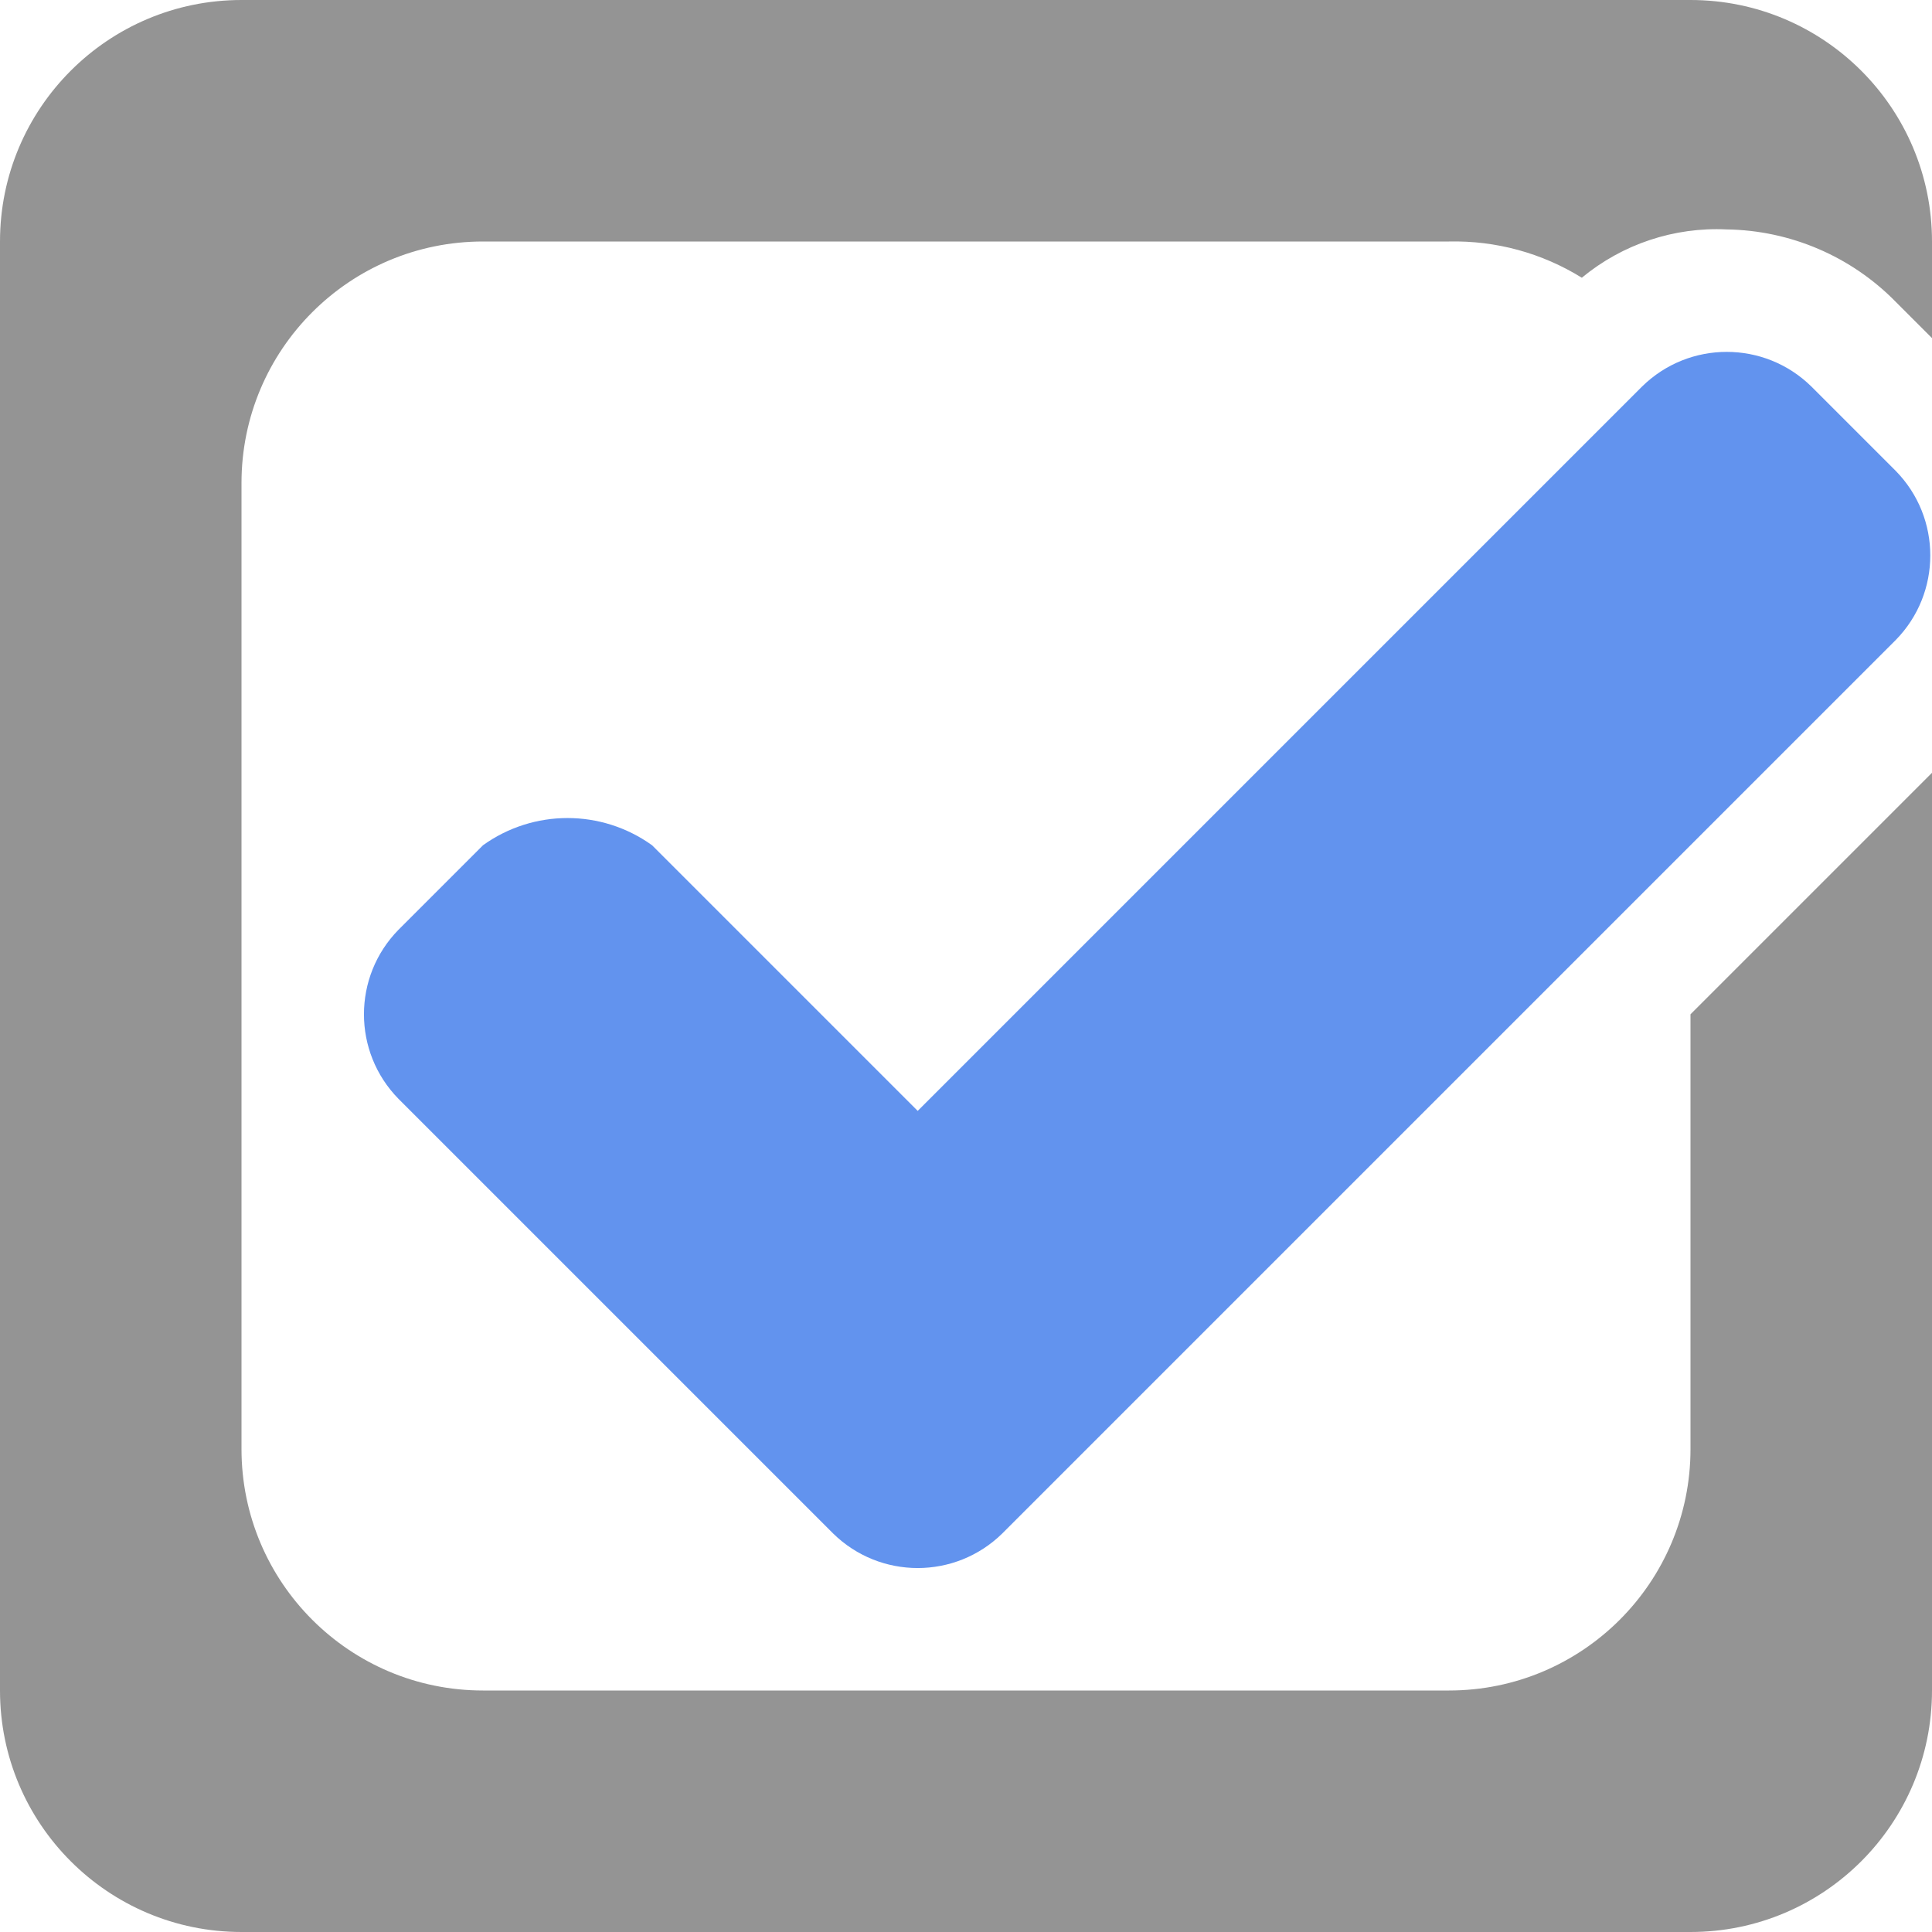
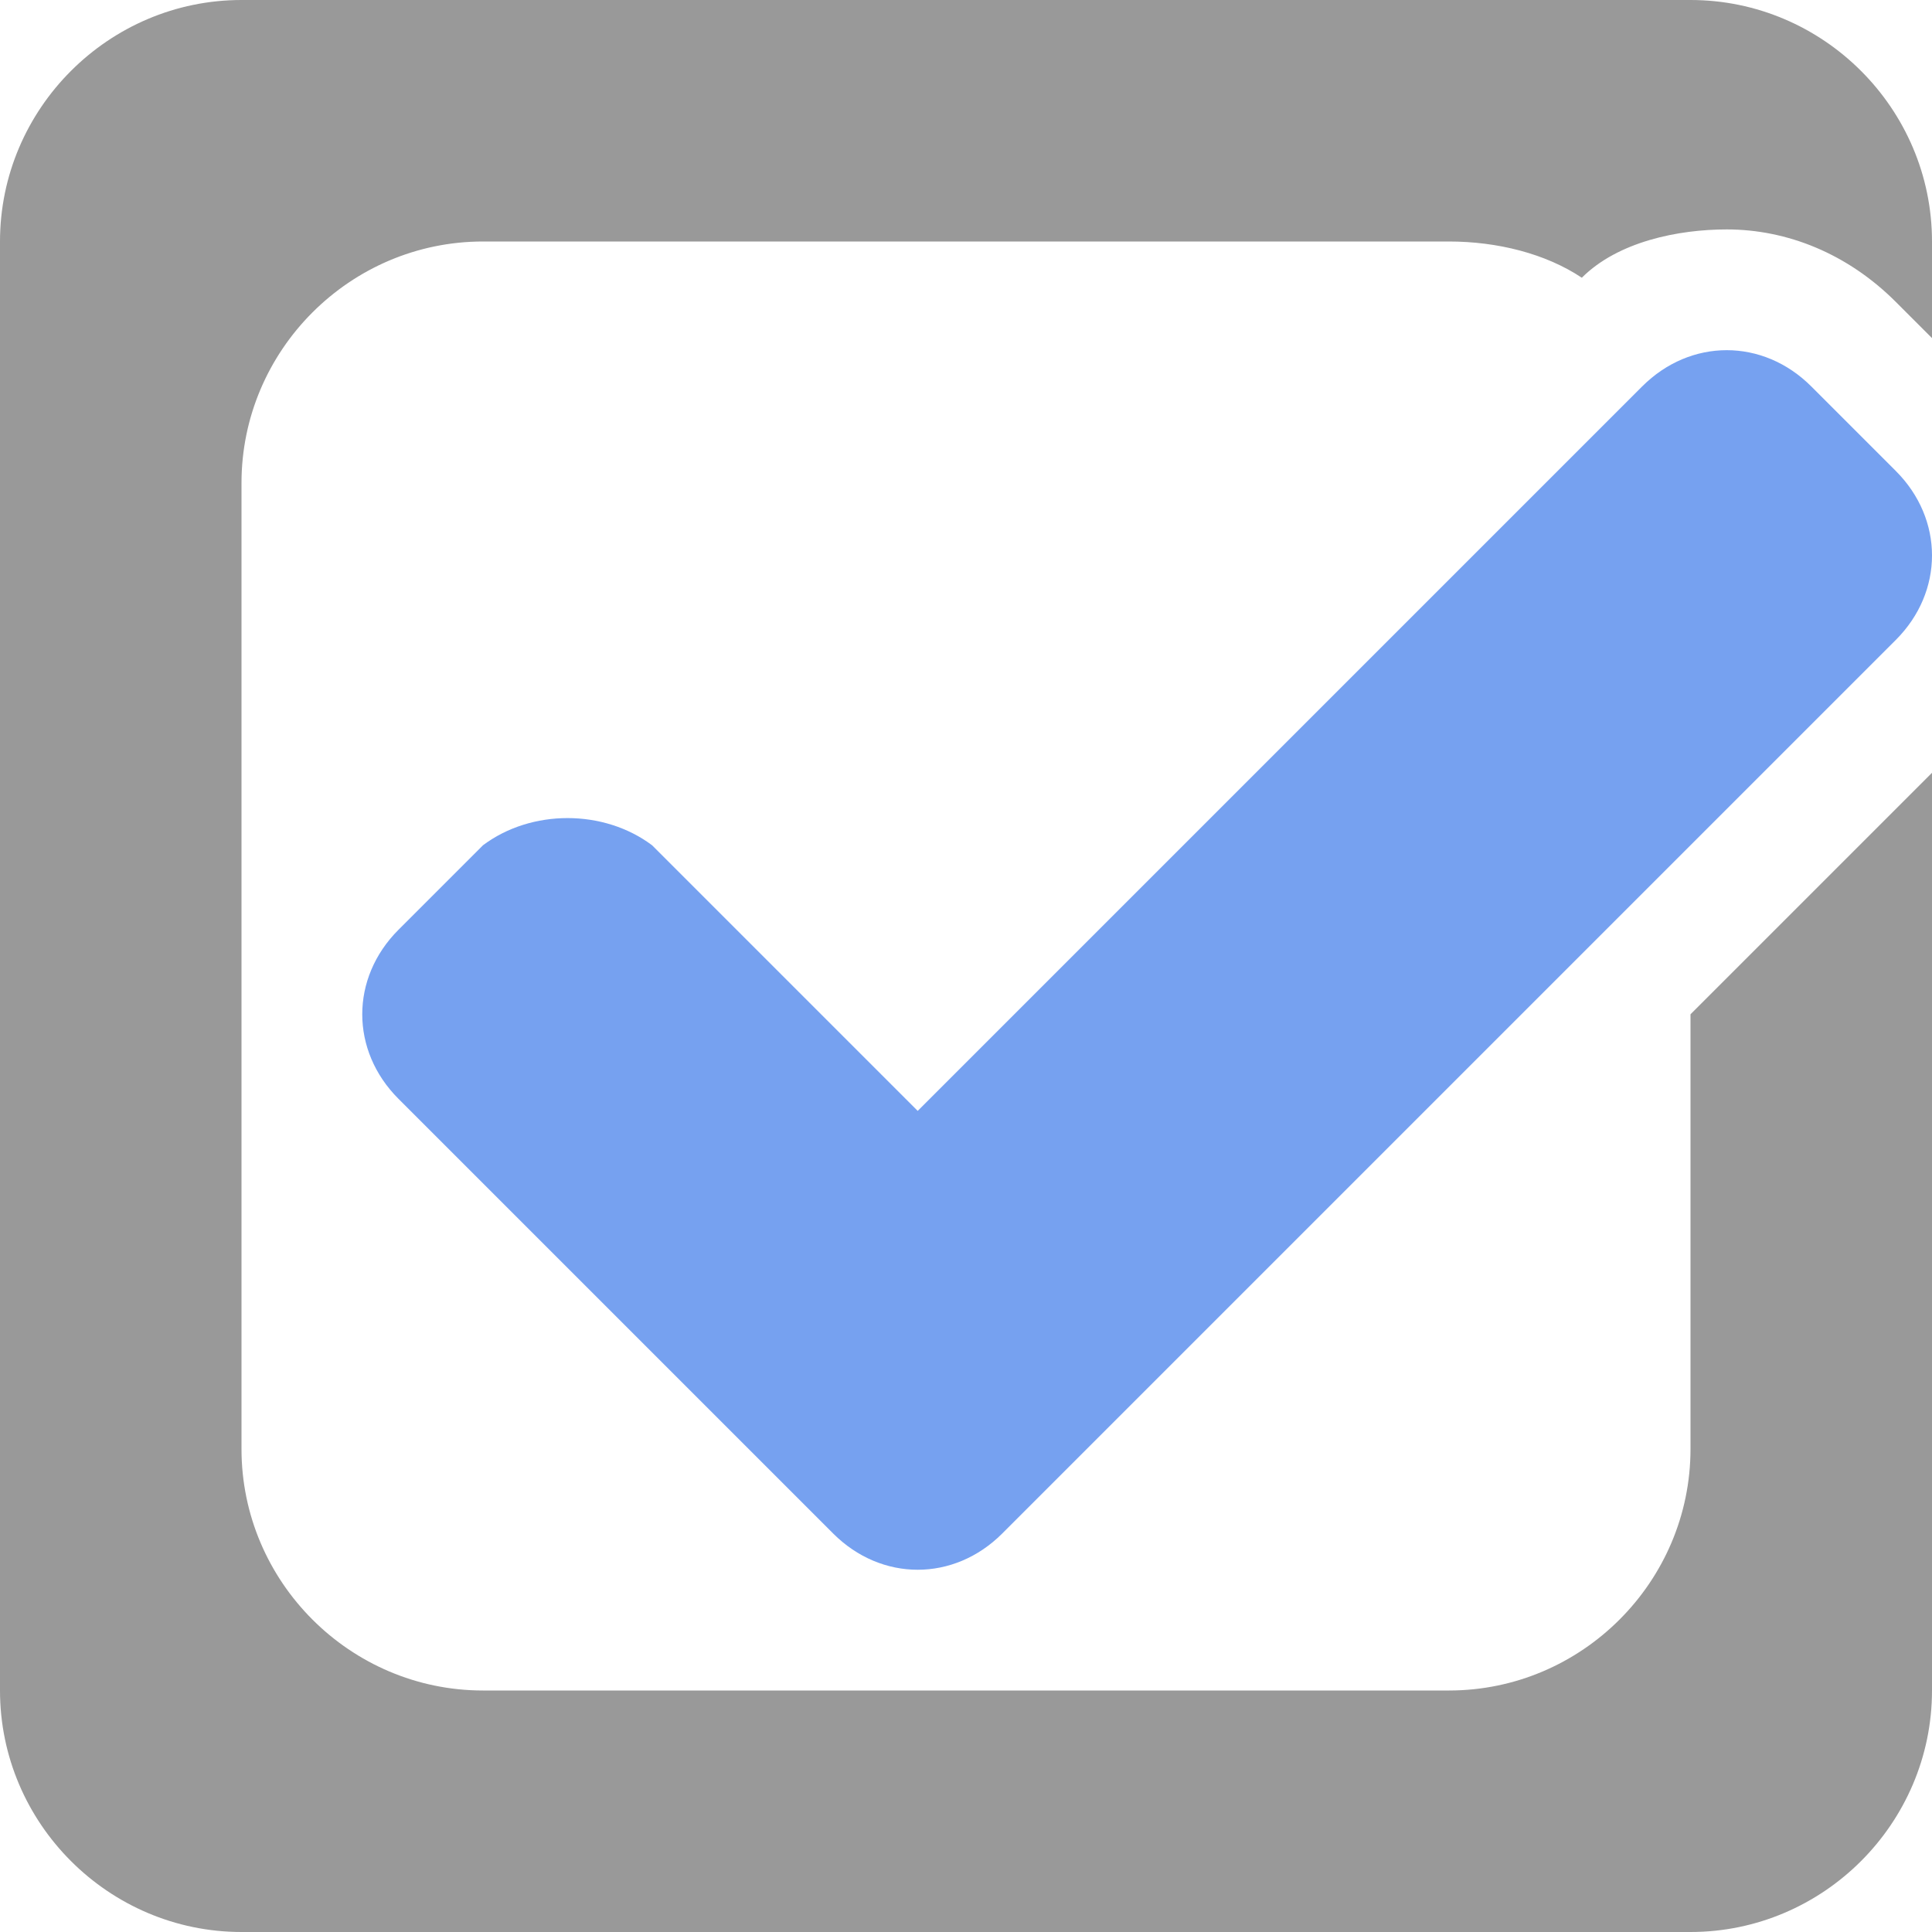
- <svg xmlns="http://www.w3.org/2000/svg" viewBox="0 0 16 16" preserveAspectRatio="xMinYMid meet">
-   <path d="M14,8.4V12a2,2,0,0,1-2,2H4a2,2,0,0,1-2-2V4A2,2,0,0,1,4,2h8a2,2,0,0,1,1.1.3,1.75,1.75,0,0,1,1.2-.4,2,2,0,0,1,1.4.6l.3.3V2a2,2,0,0,0-2-2H2A2,2,0,0,0,0,2V14a2,2,0,0,0,2,2H14a2,2,0,0,0,2-2V6.4Z" fill="#949494" />
-   <path d="M15.7,3.9,15,3.2a1,1,0,0,0-1.4,0l-6,6L5.4,7A1.2,1.2,0,0,0,4,7l-.7.7a1,1,0,0,0,0,1.4l3.6,3.6a1,1,0,0,0,1.4,0l7.4-7.4A1,1,0,0,0,15.7,3.9Z" fill="#6293ee" />
+ <svg xmlns="http://www.w3.org/2000/svg" width="16" height="16" viewBox="0 0 16 16" preserveAspectRatio="xMinYMid meet" overflow="visible">
+   <path d="M14 8.4V12c0 1.1-.9 2-2 2H4c-1.1 0-2-.9-2-2V4c0-1.1.9-2 2-2h8c.4 0 .8.1 1.1.3.3-.3.8-.4 1.2-.4.5 0 1 .2 1.4.6l.3.3V2c0-1.1-.9-2-2-2H2C.9 0 0 .9 0 2v12c0 1.1.9 2 2 2h12c1.1 0 2-.9 2-2V6.4l-2 2z" fill="#999" />
+   <path d="M15.7 3.9l-.7-.7c-.4-.4-1-.4-1.4 0l-6 6L5.4 7c-.4-.3-1-.3-1.4 0l-.7.7c-.4.4-.4 1 0 1.4l3.6 3.6c.4.4 1 .4 1.4 0l7.4-7.4c.4-.4.4-1 0-1.4z" fill="#76A1F0" />
</svg>
